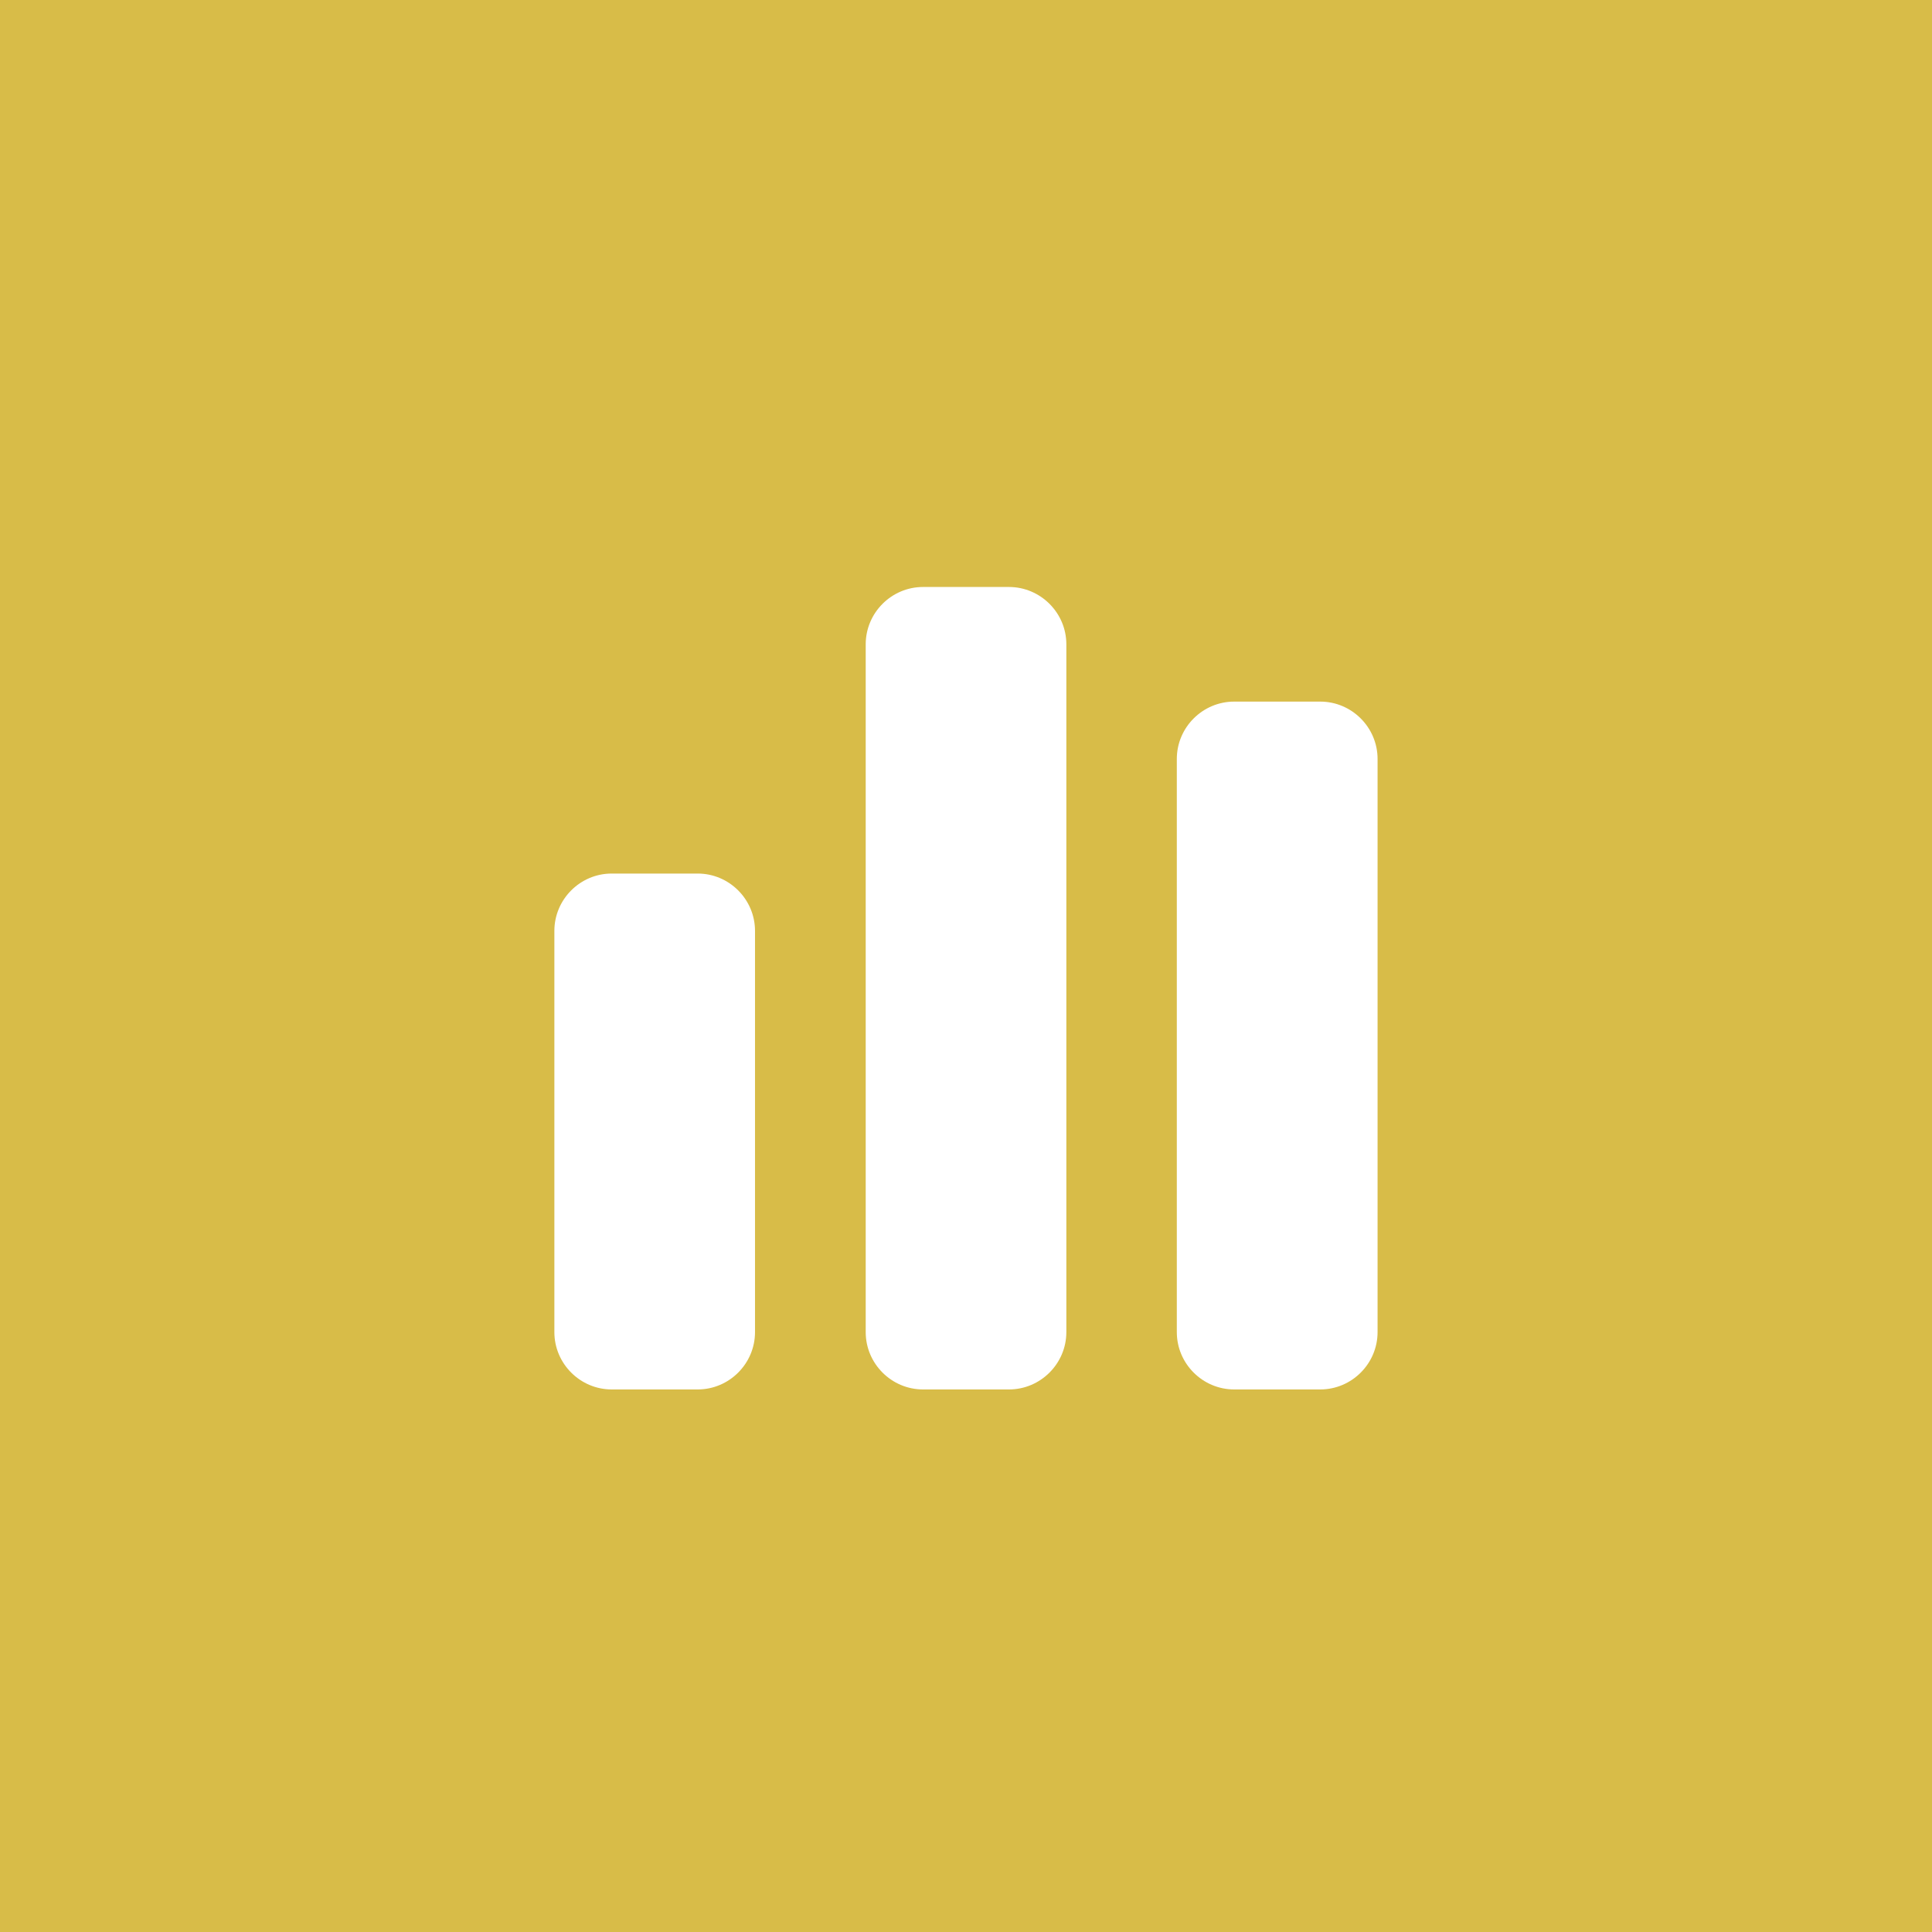
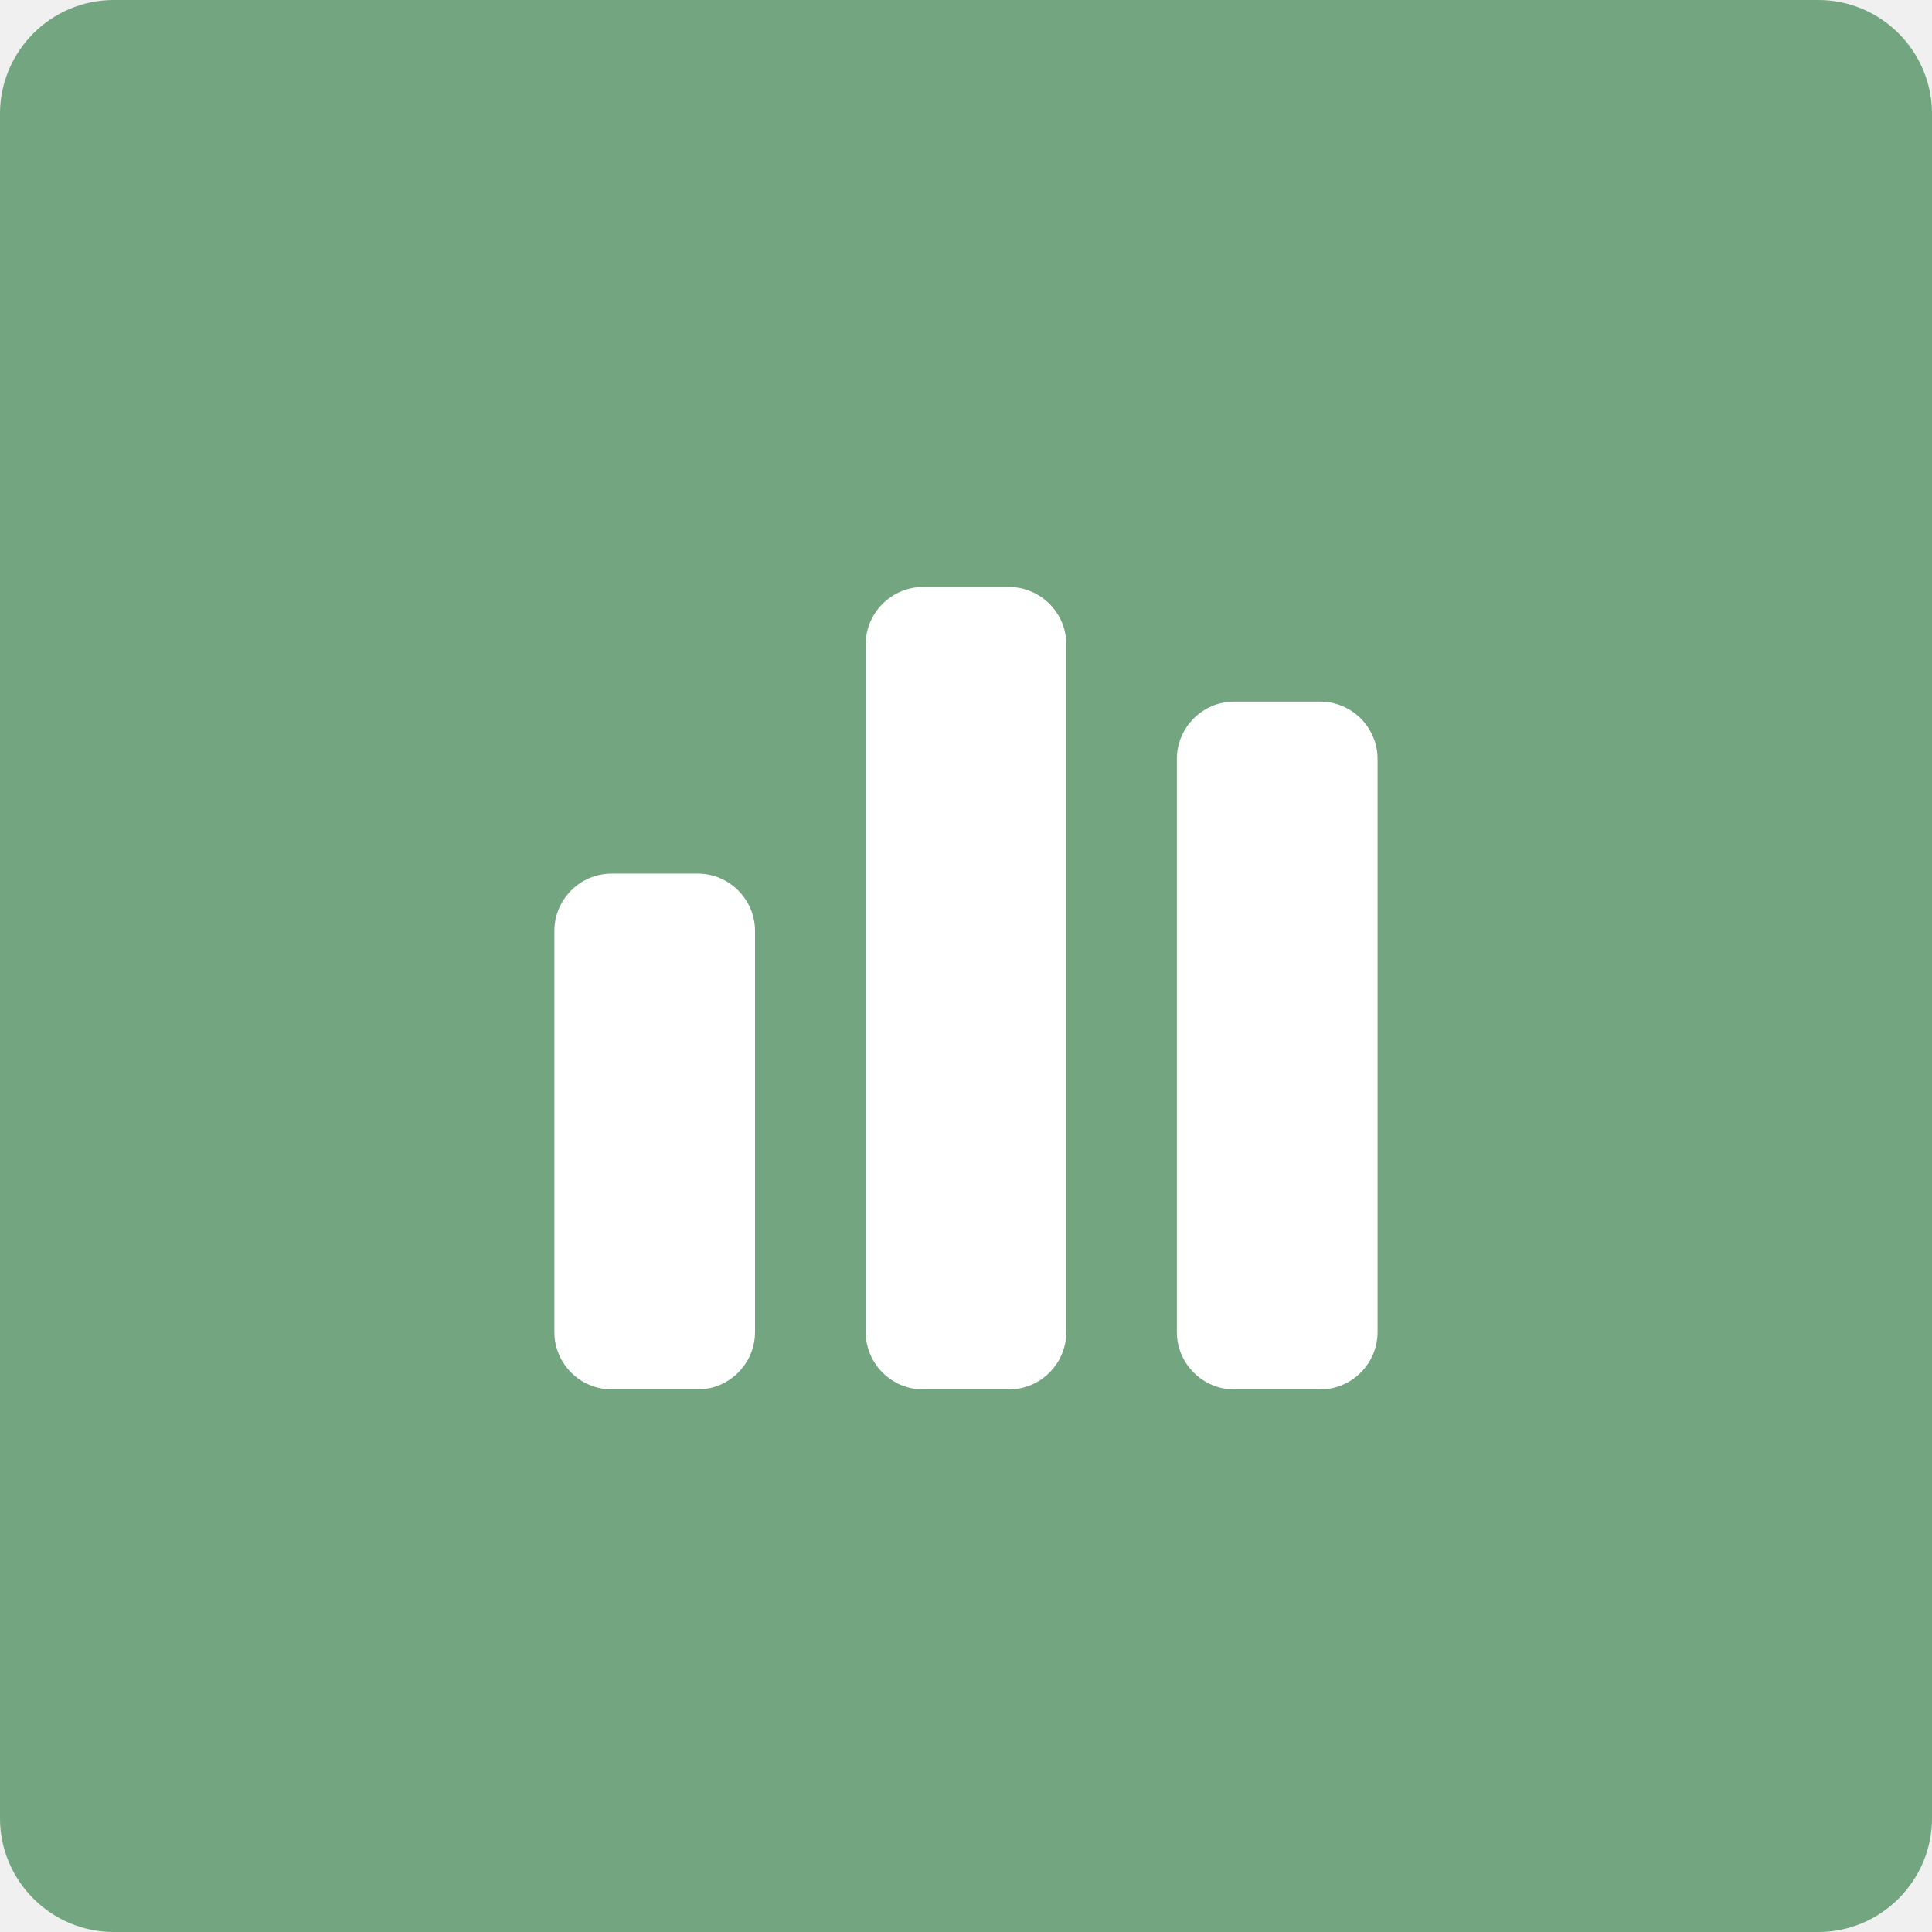
<svg xmlns="http://www.w3.org/2000/svg" version="1.1" id="Layer_1" x="0px" y="0px" width="34px" height="34px" viewBox="0 0 34 34" enable-background="new 0 0 34 34" xml:space="preserve">
+   <path fill="#73A580" d="M34,32c0,1.1-0.9,2-2,2H2c-1.1,0-2-0.9-2-2V2c0-1.1,0.9-2,2-2h30c1.1,0,2,0.9,2,2V32z" />
  <g>
-     <rect fill="#D8BC48" width="34" height="34" />
-   </g>
-   <g>
-     <path fill="#FFFFFF" d="M13.287,23.443c0,0.555-0.454,1.009-1.009,1.009h-1.513c-0.555,0-1.009-0.454-1.009-1.009v-7.061   c0-0.555,0.454-1.009,1.009-1.009h1.513c0.555,0,1.009,0.454,1.009,1.009V23.443z" />
-     <path fill="#FFFFFF" d="M18.766,23.443c0,0.555-0.455,1.009-1.01,1.009h-1.512c-0.555,0-1.009-0.454-1.009-1.009V11.339   c0-0.555,0.454-1.009,1.009-1.009h1.512c0.555,0,1.01,0.454,1.01,1.009V23.443z" />
-     <path fill="#FFFFFF" d="M24.243,23.443c0,0.555-0.454,1.009-1.009,1.009h-1.514c-0.556,0-1.01-0.454-1.01-1.009V13.356   c0-0.555,0.454-1.009,1.01-1.009h1.514c0.555,0,1.009,0.454,1.009,1.009V23.443z" />
+     <g>
+       <path fill="#FFFFFF" d="M13.287,23.443c0,0.555-0.454,1.009-1.009,1.009h-1.513c-0.555,0-1.009-0.454-1.009-1.009v-7.06    c0-0.555,0.454-1.009,1.009-1.009h1.513c0.555,0,1.009,0.454,1.009,1.009V23.443z" />
+     </g>
+     <g>
+       <path fill="#FFFFFF" d="M18.765,23.443c0,0.555-0.454,1.009-1.009,1.009h-1.512c-0.555,0-1.009-0.454-1.009-1.009V11.339    c0-0.555,0.454-1.009,1.009-1.009h1.512c0.555,0,1.009,0.454,1.009,1.009V23.443z" />
+     </g>
+     <g>
+       <path fill="#FFFFFF" d="M24.243,23.443c0,0.555-0.454,1.009-1.009,1.009h-1.514c-0.555,0-1.009-0.454-1.009-1.009V13.356    c0-0.555,0.454-1.009,1.009-1.009h1.514c0.555,0,1.009,0.454,1.009,1.009V23.443z" />
+     </g>
  </g>
</svg>
